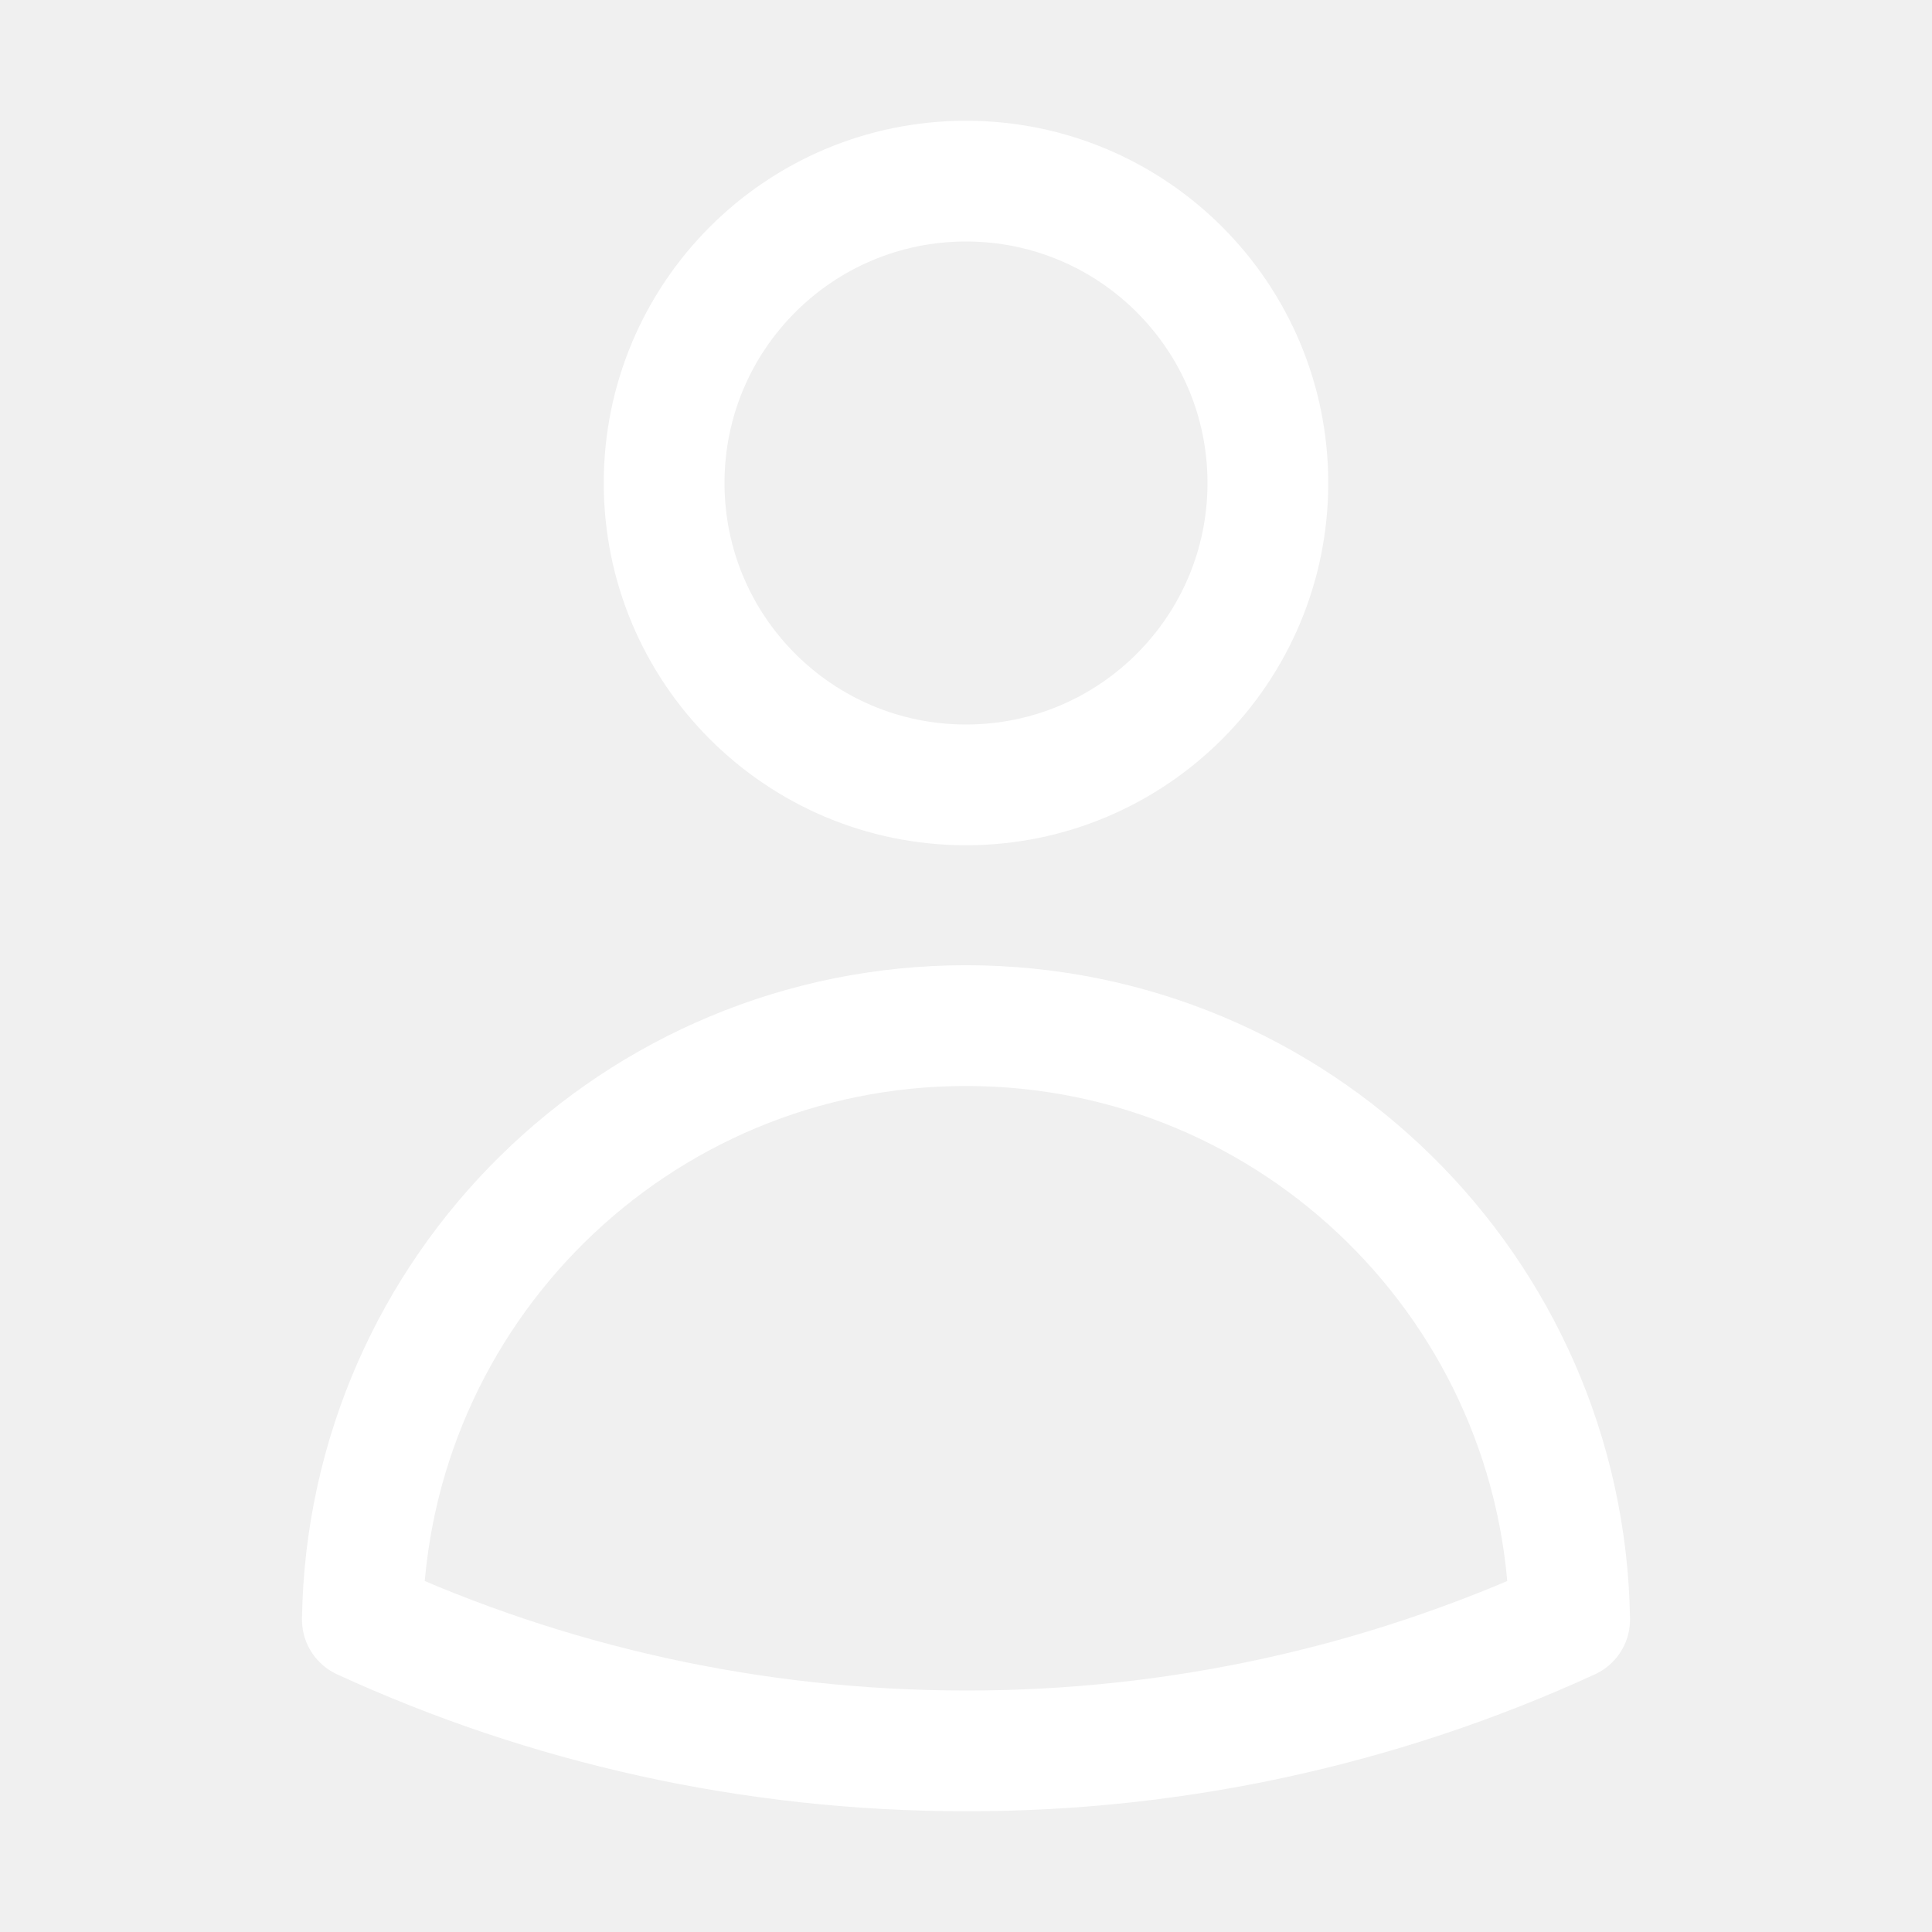
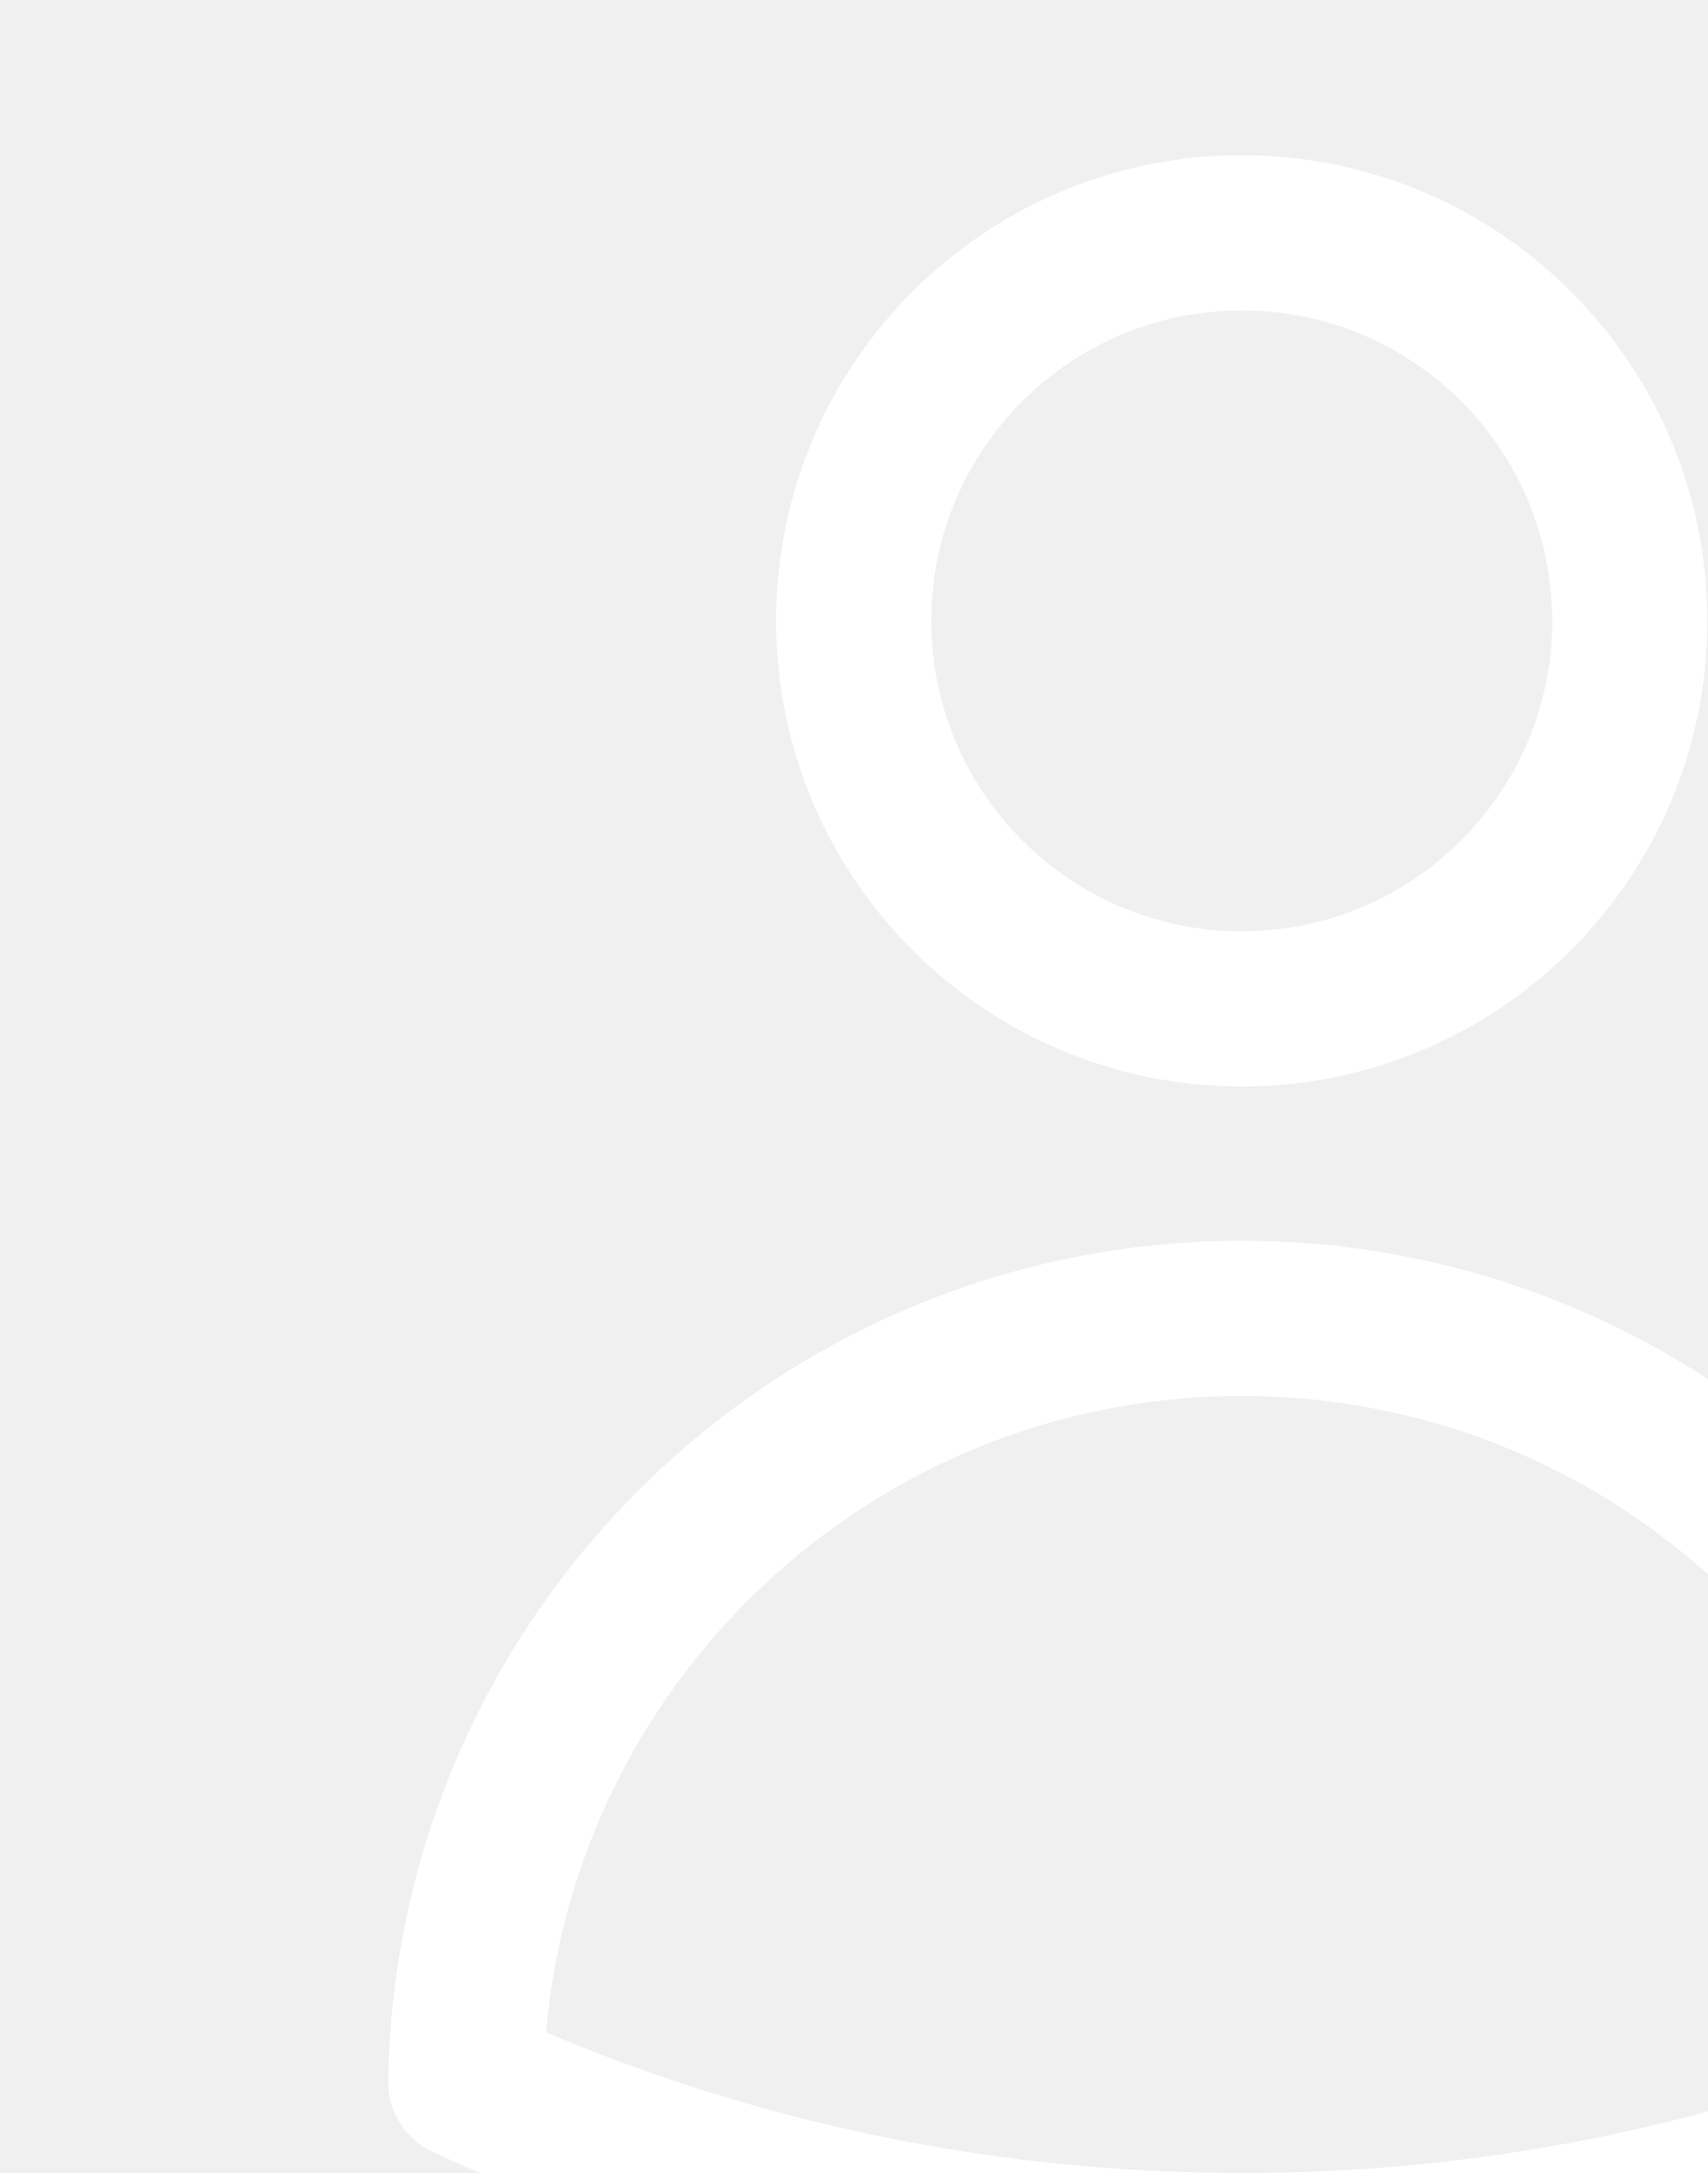
- <svg xmlns="http://www.w3.org/2000/svg" fill="none" viewBox="0 0 24 24" stroke-width="1.5" stroke="white">
+ <svg xmlns="http://www.w3.org/2000/svg" fill="none" view-box="0 0 24 24" stroke-width="1.5" stroke="white">
  <path stroke-linecap="round" stroke-linejoin="round" d="M15.75 6a3.75 3.75 0 1 1-7.5 0 3.75 3.75 0 0 1 7.5 0ZM4.501 20.118a7.5 7.5 0 0 1 14.998 0A17.933 17.933 0 0 1 12 21.75c-2.676 0-5.216-.584-7.499-1.632Z" />
</svg>
